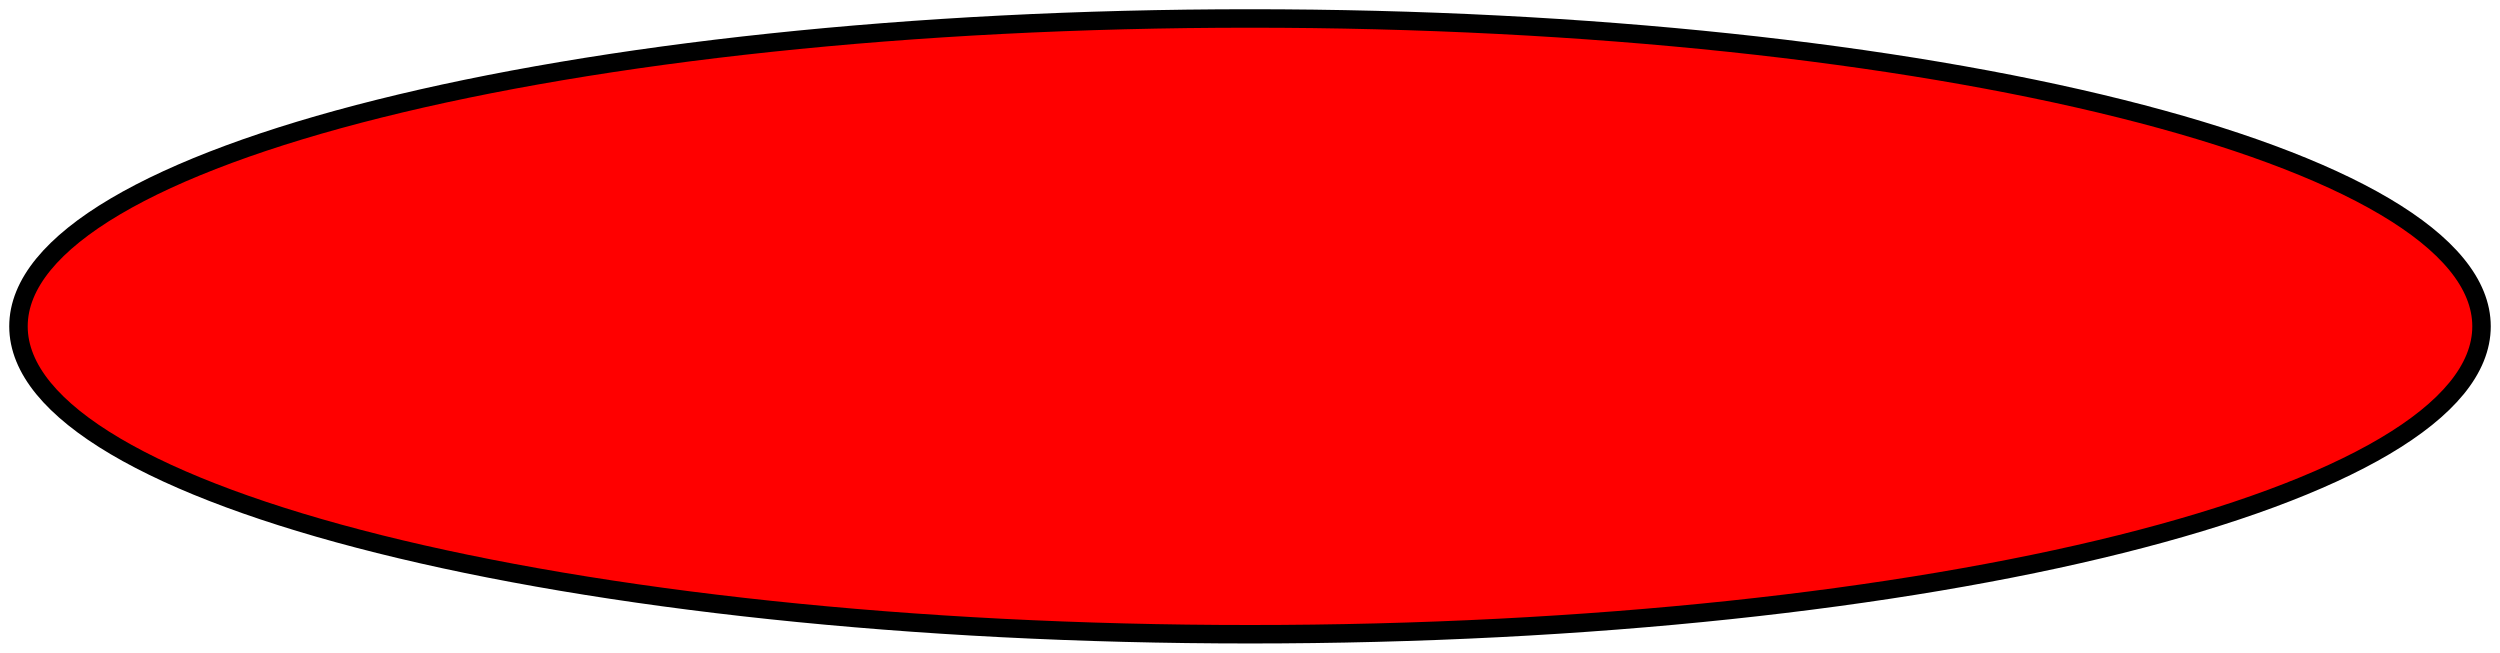
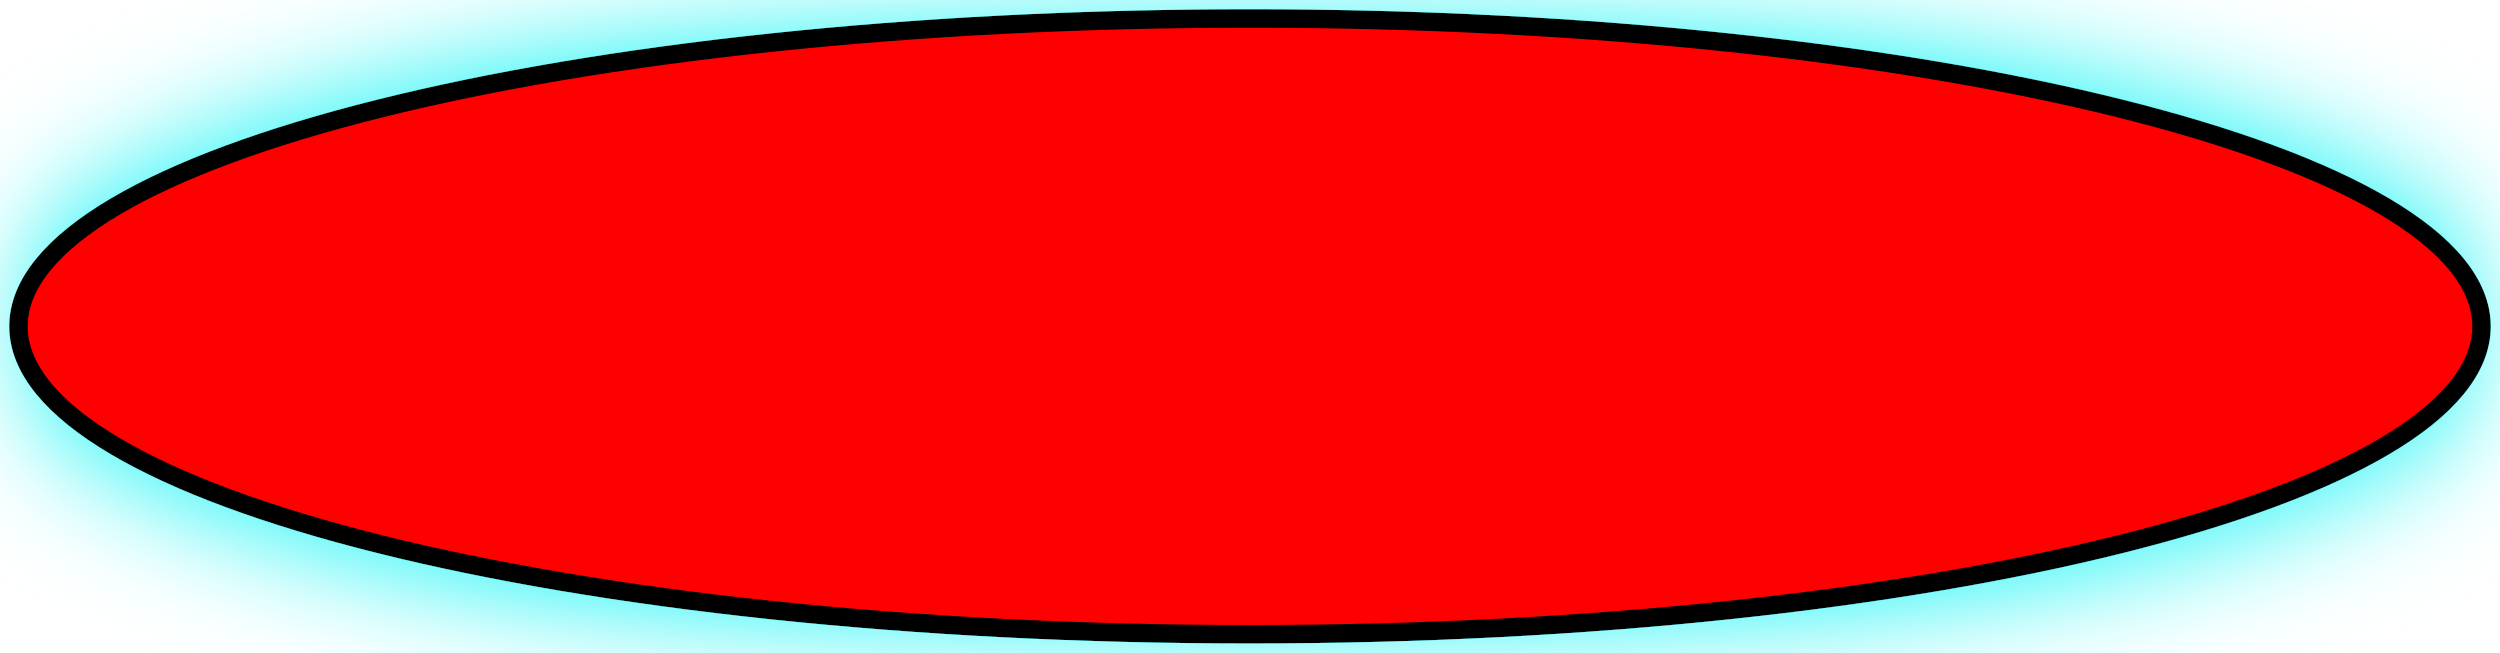
<svg xmlns="http://www.w3.org/2000/svg" version="1.1" id="homeElementChalk" viewBox="0 0 406 106" xml:space="preserve">
-   <ellipse cx="203" cy="53" rx="200" ry="50" stroke="black" stroke-width="3" fill="red" />
+   <filter id="nasty-glow">
+     <feColorMatrix type="matrix" values="0 0 0 0   0        0 0 0 0.9 0        0 0 0 0.9 0        0 0 0 1   0" />
+     <feGaussianBlur stdDeviation="10.5" result="coloredBlur" />
+     <feMerge>
+       <feMergeNode in="coloredBlur" />
+       <feMergeNode in="SourceGraphic" />
+     </feMerge>
+   </filter>
+   <ellipse cx="203" cy="53" rx="200" ry="50" stroke="black" stroke-width="3" fill="red" style="filter: url(#nasty-glow)" />
</svg>
